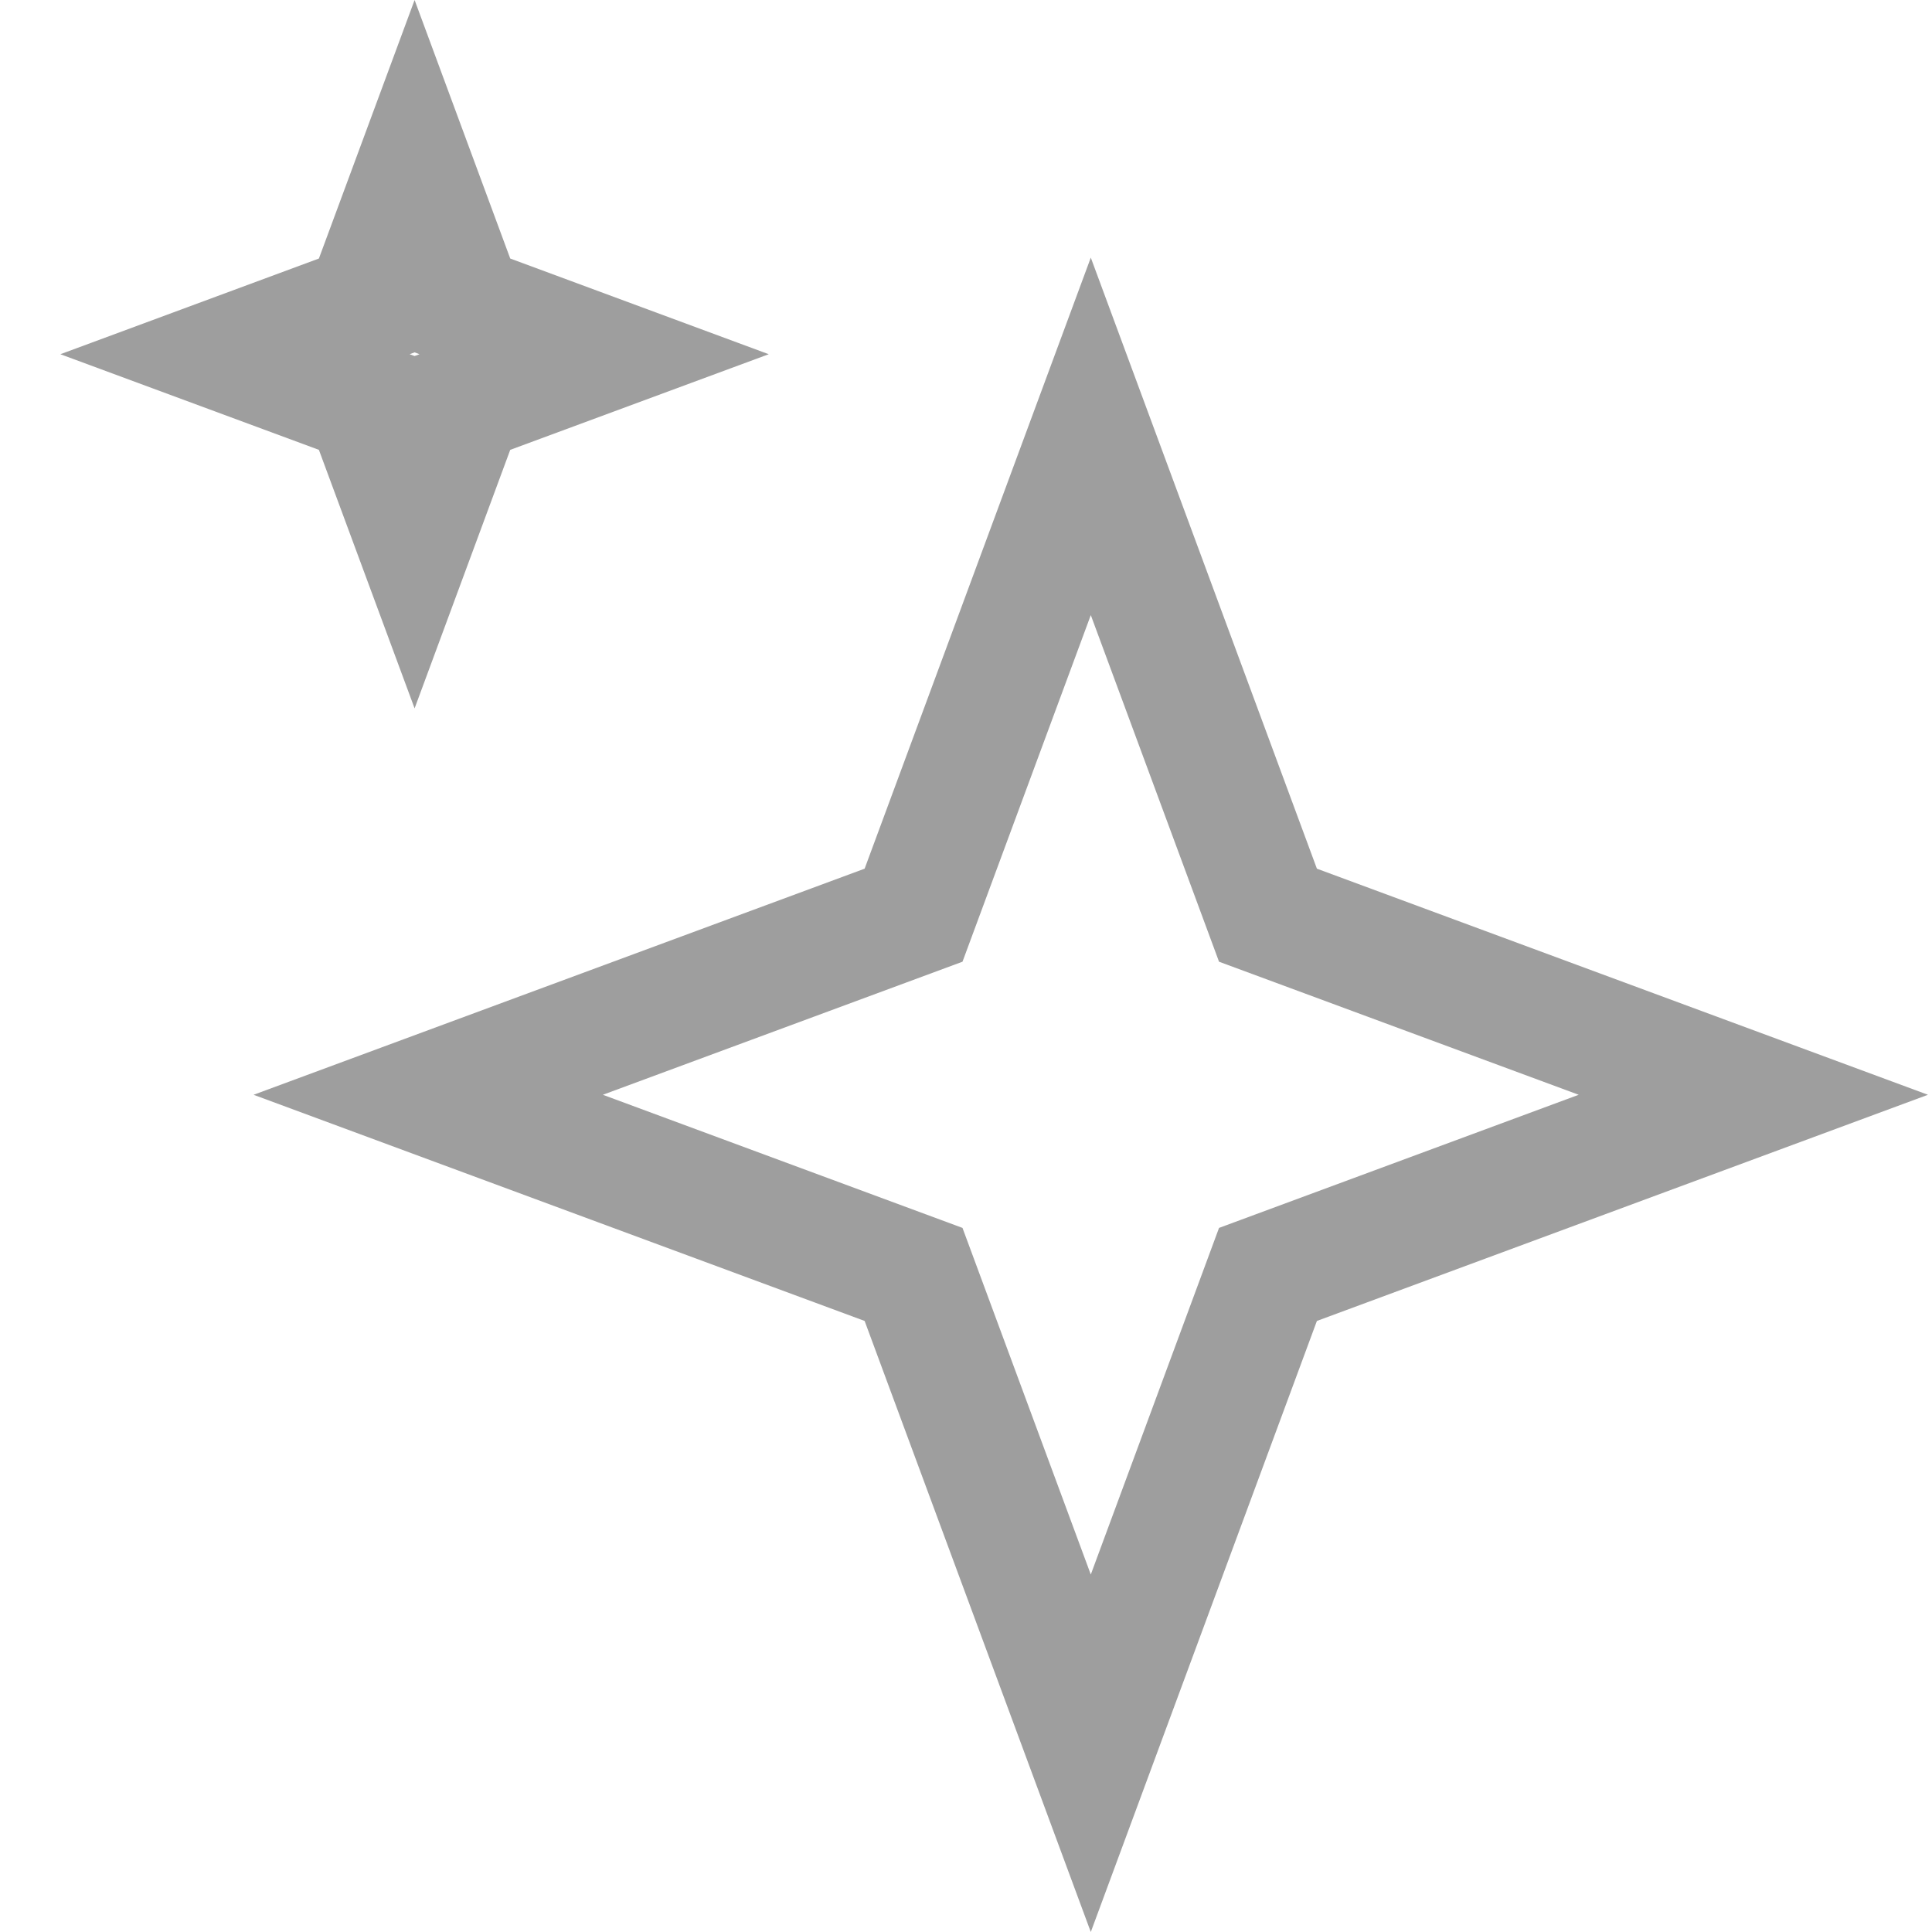
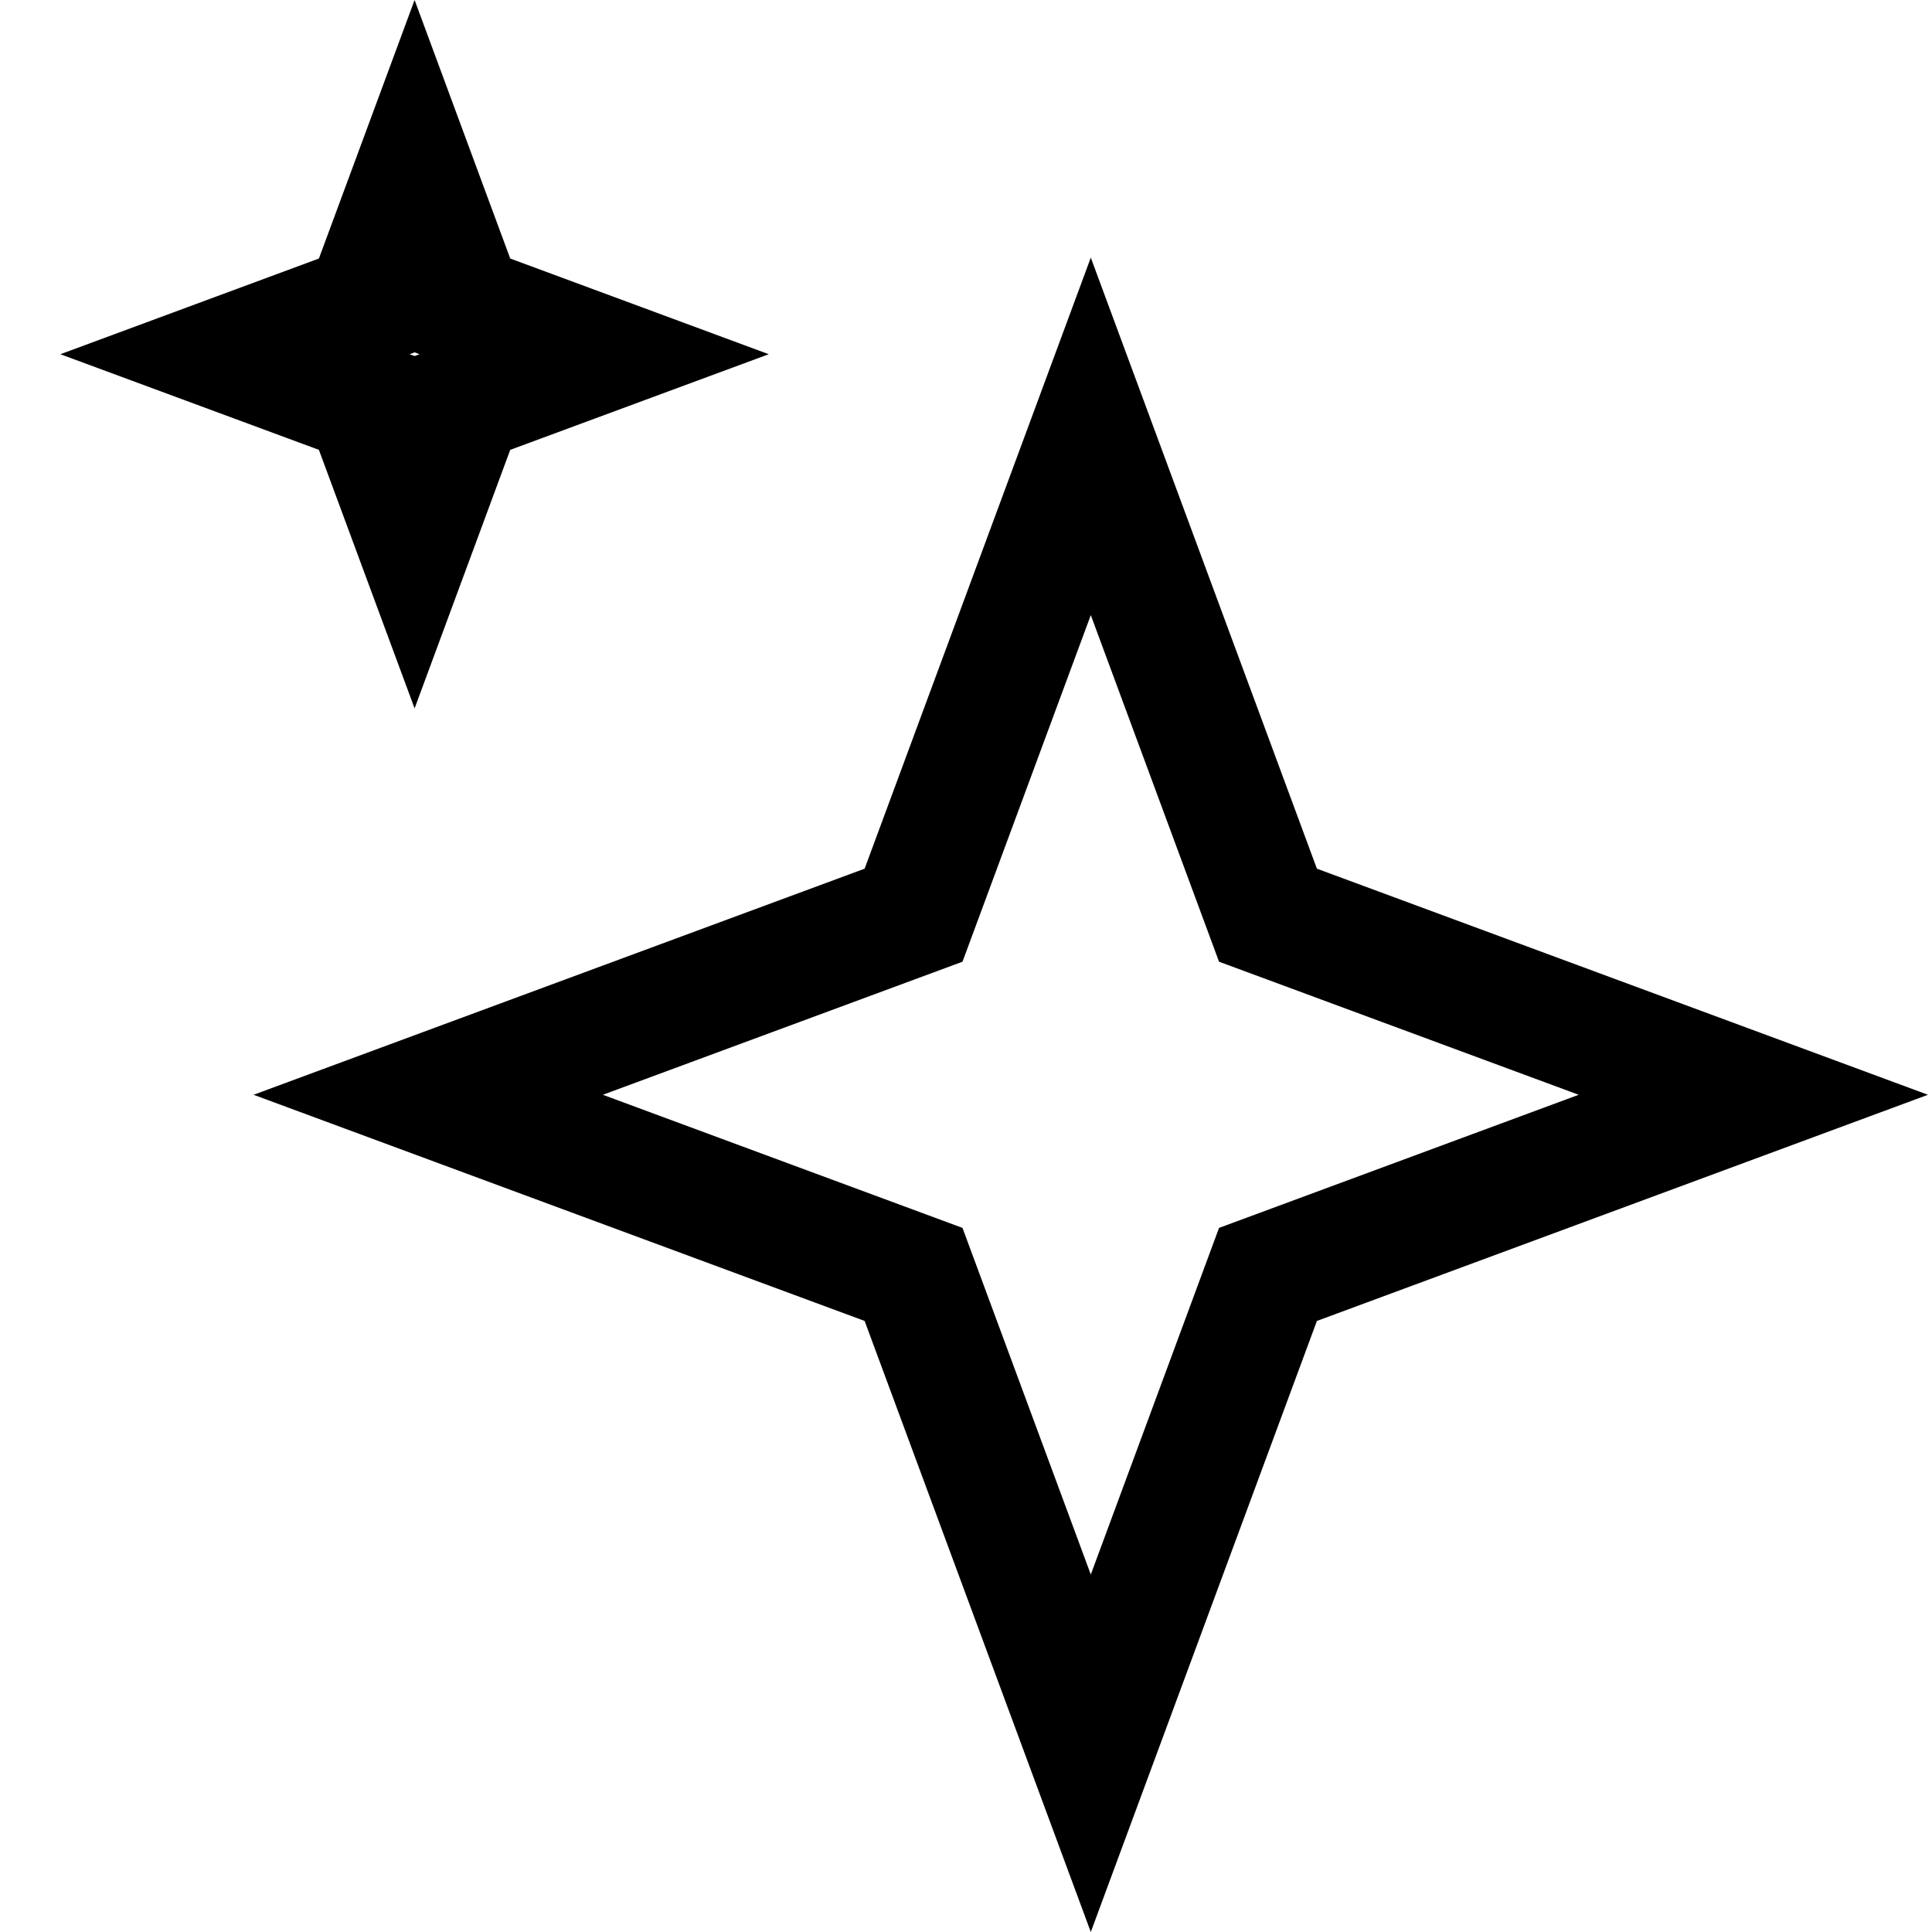
- <svg xmlns="http://www.w3.org/2000/svg" width="32" height="32" viewBox="0 0 32 32">
-   <path fill-rule="evenodd" clip-rule="evenodd" d="M21.812 14.388L18.067 4.267L14.321 14.388L4.2 18.133L14.321 21.879L18.067 32L21.812 21.879L31.933 18.133L21.812 14.388ZM26.148 18.133L20.191 15.929L18.067 10.188L15.942 15.929L9.985 18.133L15.942 20.338L18.067 26.079L20.191 20.338L26.148 18.133ZM5.282 7.451L6.867 11.733L8.451 7.451L12.733 5.867L8.451 4.282L6.867 0L5.282 4.282L1 5.867L5.282 7.451ZM6.785 5.867L6.867 5.897L6.948 5.867L6.867 5.836L6.785 5.867Z" fill="currentColor" fill-opacity="0.38" />
+ <svg xmlns="http://www.w3.org/2000/svg" viewBox="0 0 32 32" width="32" height="32">
+   <path d="M21.812 14.388L18.067 4.267L14.321 14.388L4.2 18.133L14.321 21.879L18.067 32L21.812 21.879L31.933 18.133L21.812          14.388ZM26.148 18.133L20.191 15.929L18.067 10.188L15.942 15.929L9.985 18.133L15.942 20.338L18.067 26.079L20.191          20.338L26.148 18.133ZM5.282 7.451L6.867 11.733L8.451 7.451L12.733 5.867L8.451 4.282L6.867 0L5.282 4.282L1          5.867L5.282 7.451ZM6.785 5.867L6.867 5.897L6.948 5.867L6.867 5.836L6.785 5.867Z" fill="currentColor" stroke="none" stroke-linejoin="round" stroke-miterlimit="10" fill-rule="evenodd" clip-rule="evenodd" />
</svg>
